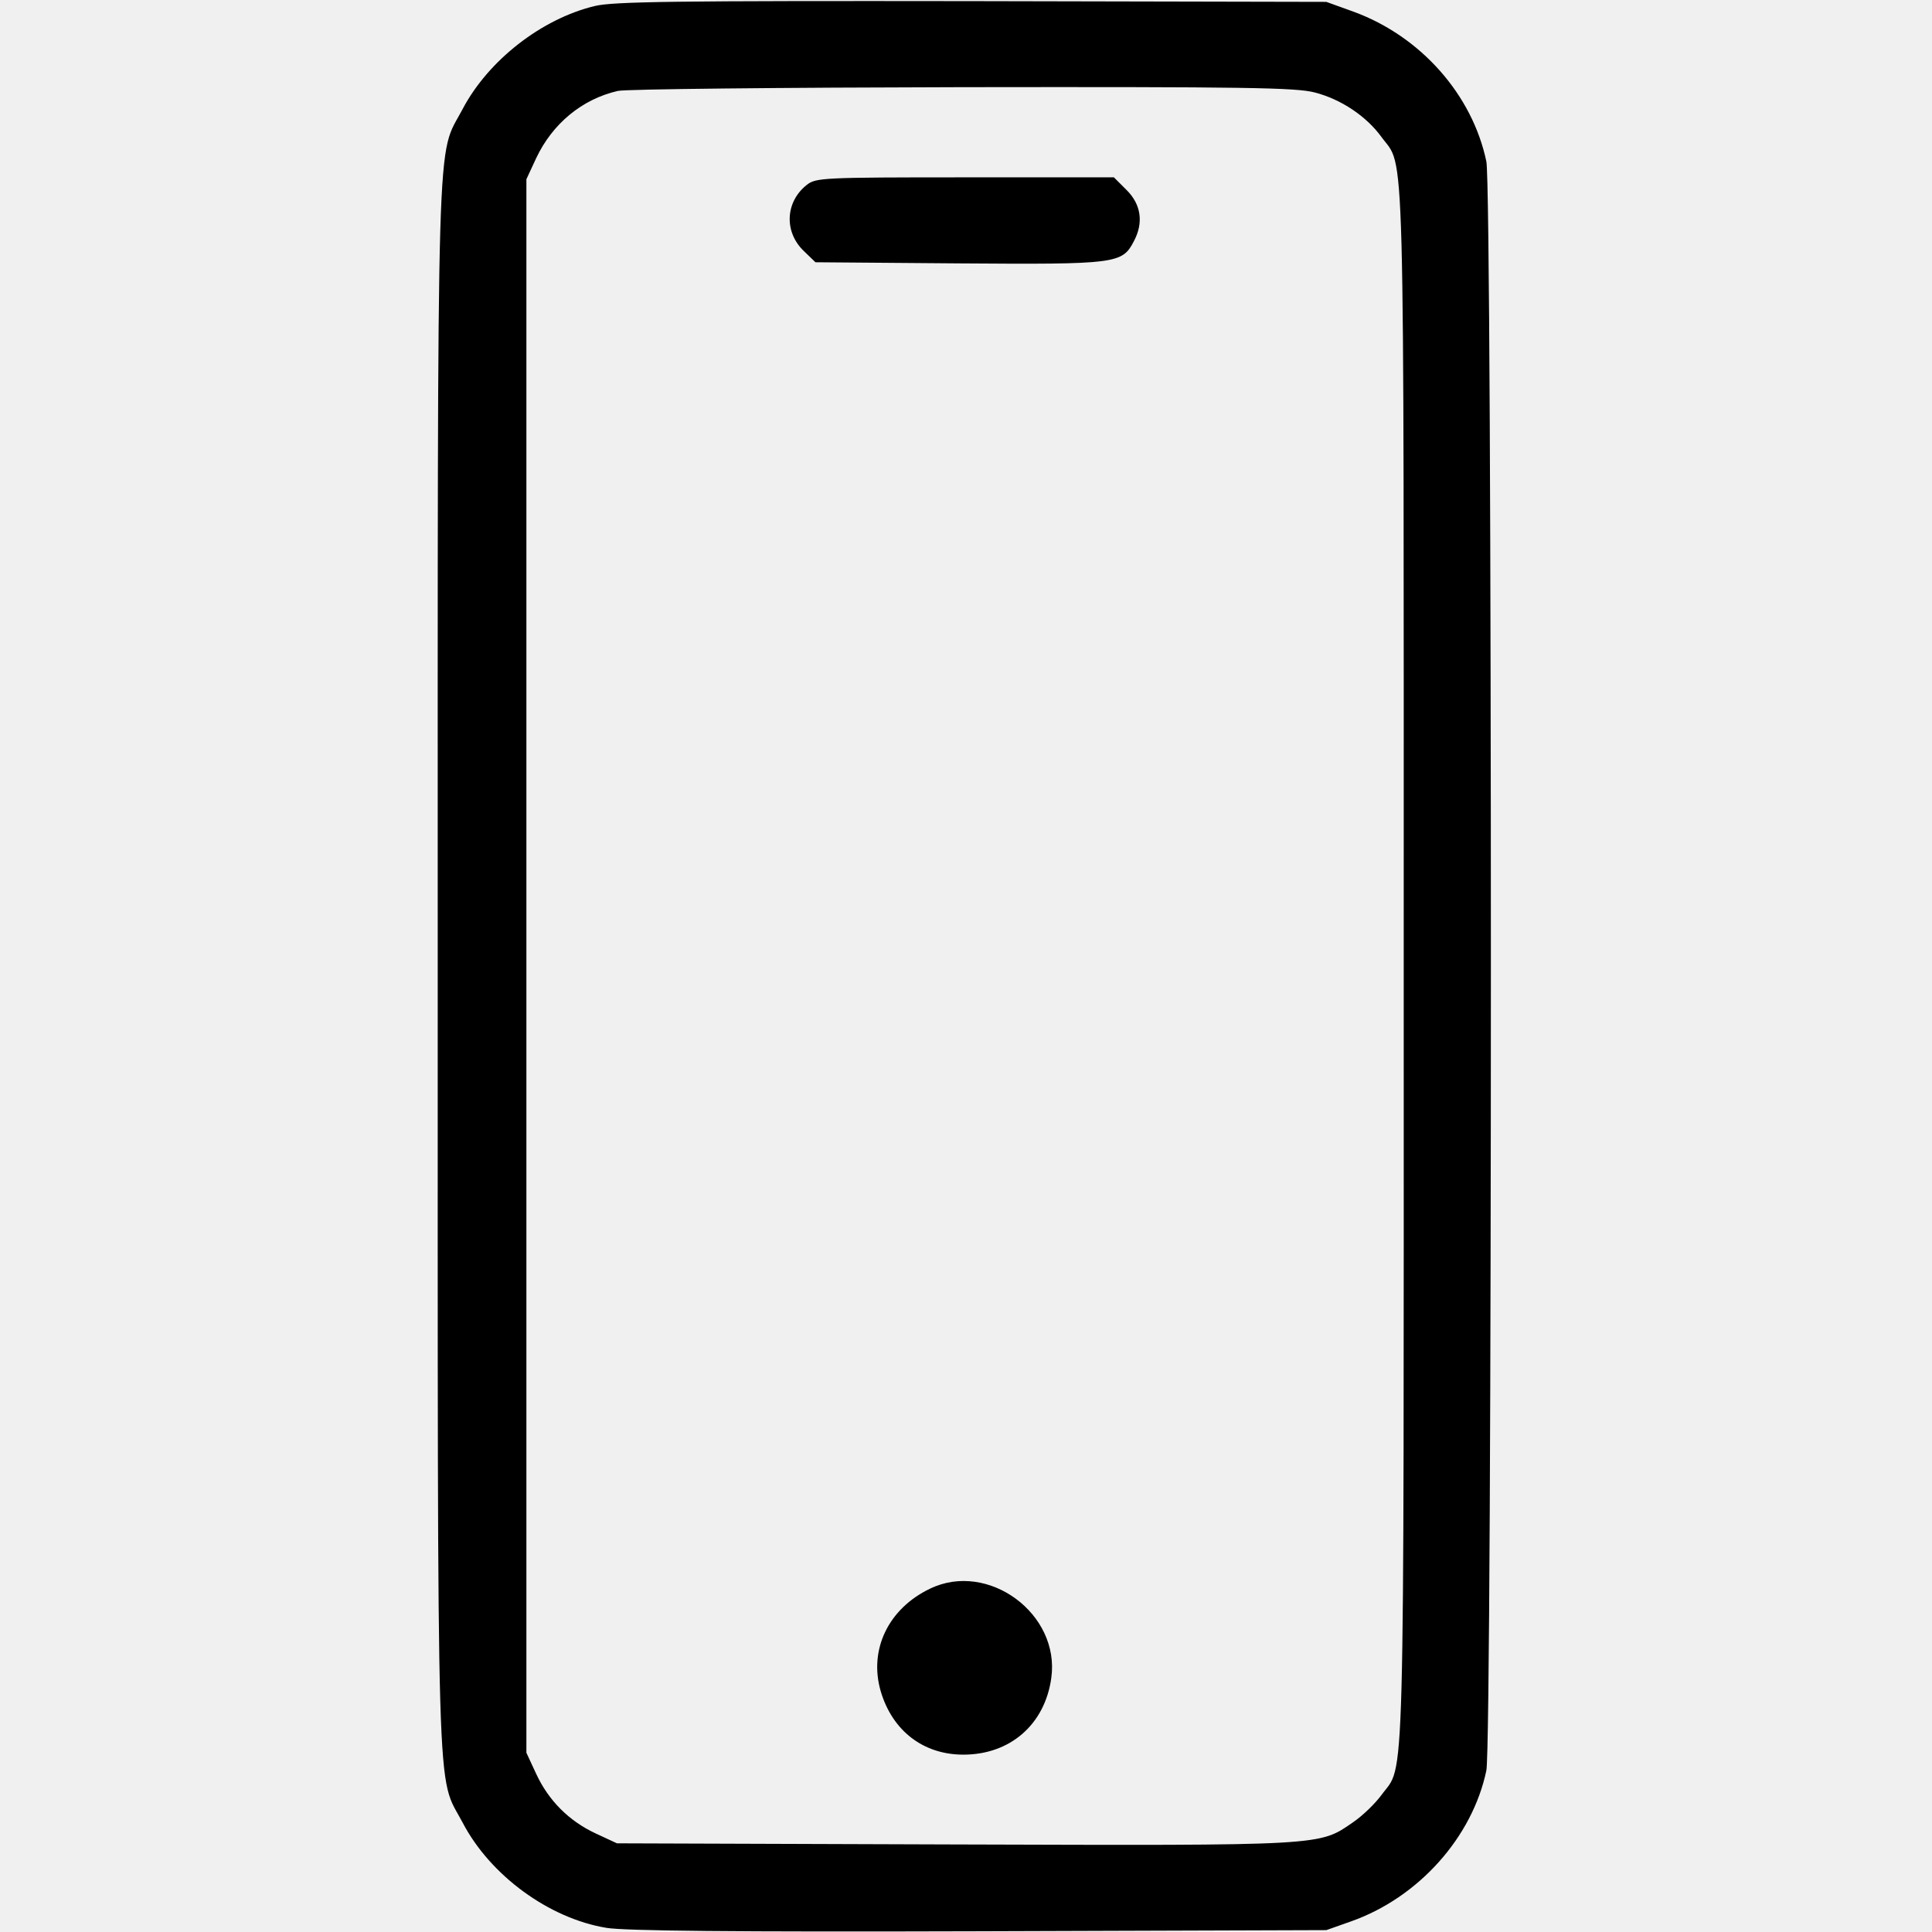
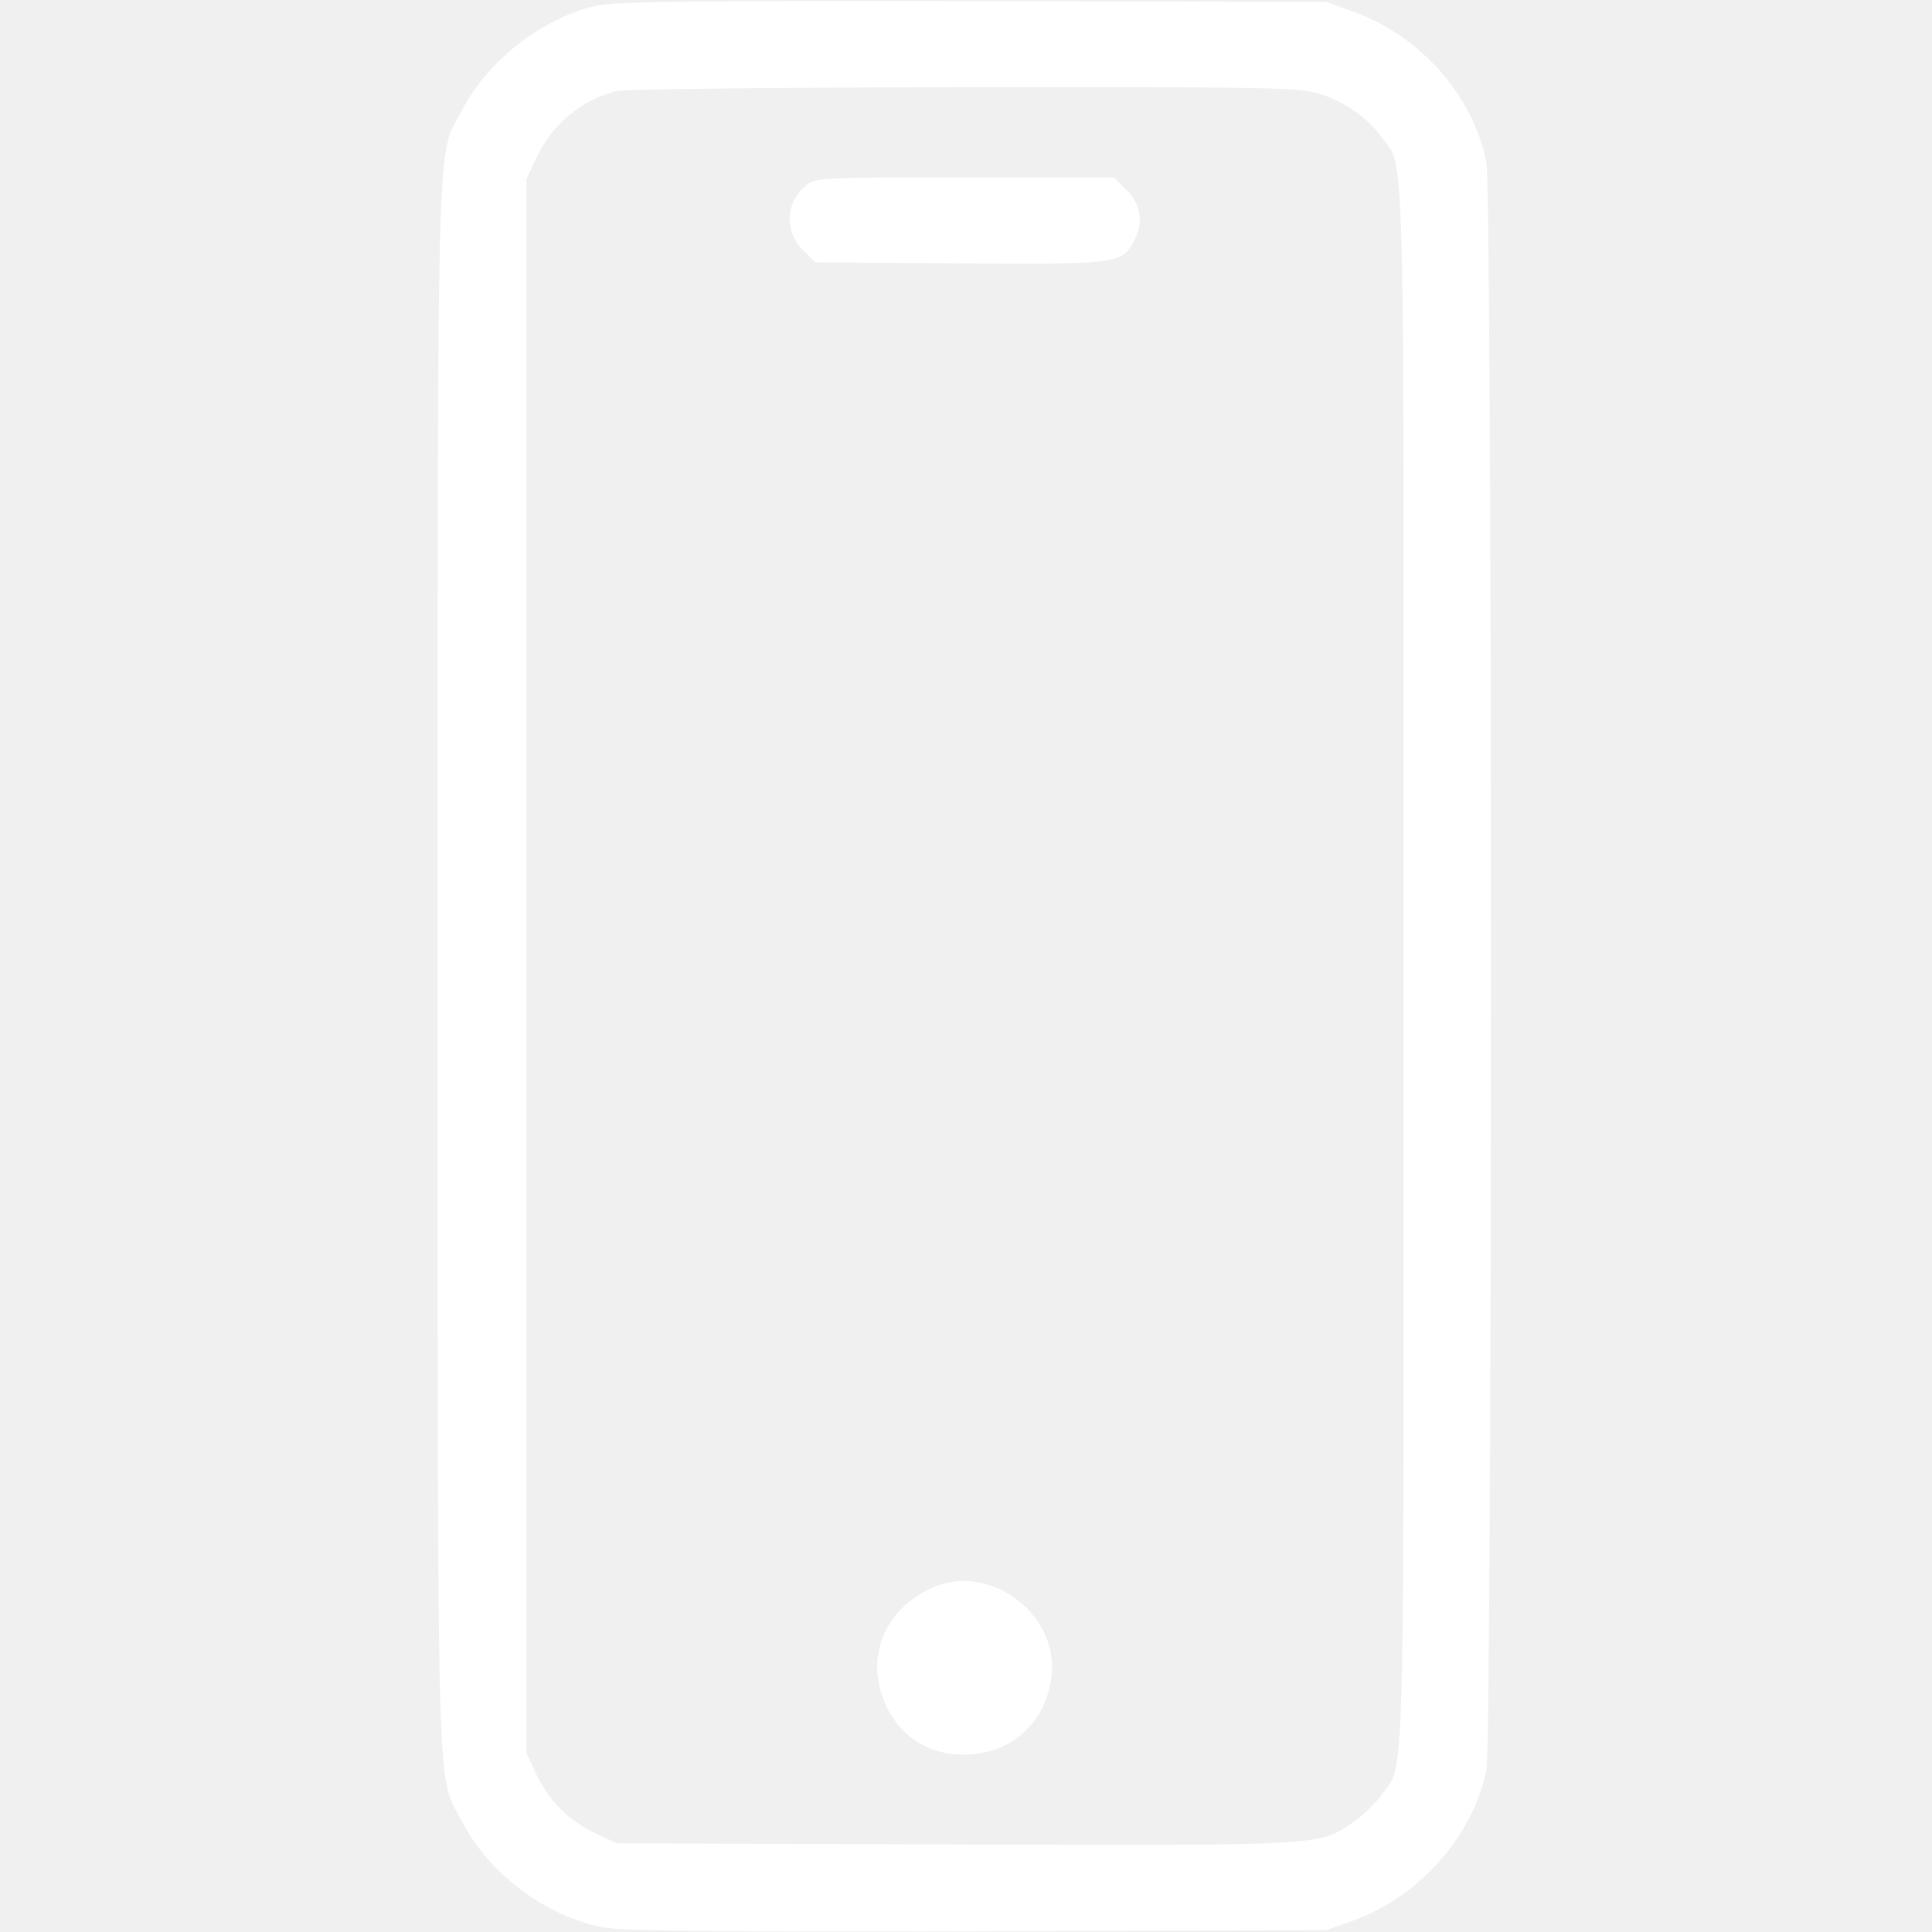
<svg xmlns="http://www.w3.org/2000/svg" version="1.0" width="512pt" height="512pt" viewBox="0 0 512 512" preserveAspectRatio="xMidYMid meet">
-   <g transform="translate(0,512) scale(0.1,-0.1)" fill="#000000" stroke="none">
+   <g transform="translate(0,512) scale(0.1,-0.1)" fill="white" stroke="none">
    <path d="M1576 5104 c-141 -34 -282 -144 -350 -273 -70 -134 -66 27 -66 -2271 0 -2297 -4 -2137 66 -2270 73 -140 229 -254 381 -279 48 -8 332 -11 988 -9 l920 3 65 23 c179 63 322 223 359 400 16 75 16 4189 0 4264 -37 177 -174 332 -352 397 l-72 26 -940 2 c-786 1 -950 -1 -999 -13z m1908 -229 c70 -18 137 -63 177 -118 63 -87 59 59 59 -2197 0 -2256 4 -2110 -59 -2197 -17 -23 -50 -55 -75 -72 -91 -63 -72 -62 -1057 -59 l-894 3 -56 26 c-71 33 -125 87 -158 158 l-26 56 0 2085 0 2085 26 56 c43 91 121 156 216 178 21 5 432 9 913 10 751 1 884 -1 934 -14z" />
    <path d="M2138 4630 c-57 -45 -61 -125 -7 -176 l30 -29 380 -3 c419 -3 433 -1 464 59 26 49 19 97 -19 135 l-34 34 -395 0 c-377 0 -395 -1 -419 -20z" />
    <path d="M2465 910 c-111 -53 -163 -162 -131 -272 31 -105 113 -168 219 -168 124 0 216 80 233 203 24 170 -167 311 -321 237z" />
  </g>
</svg>
